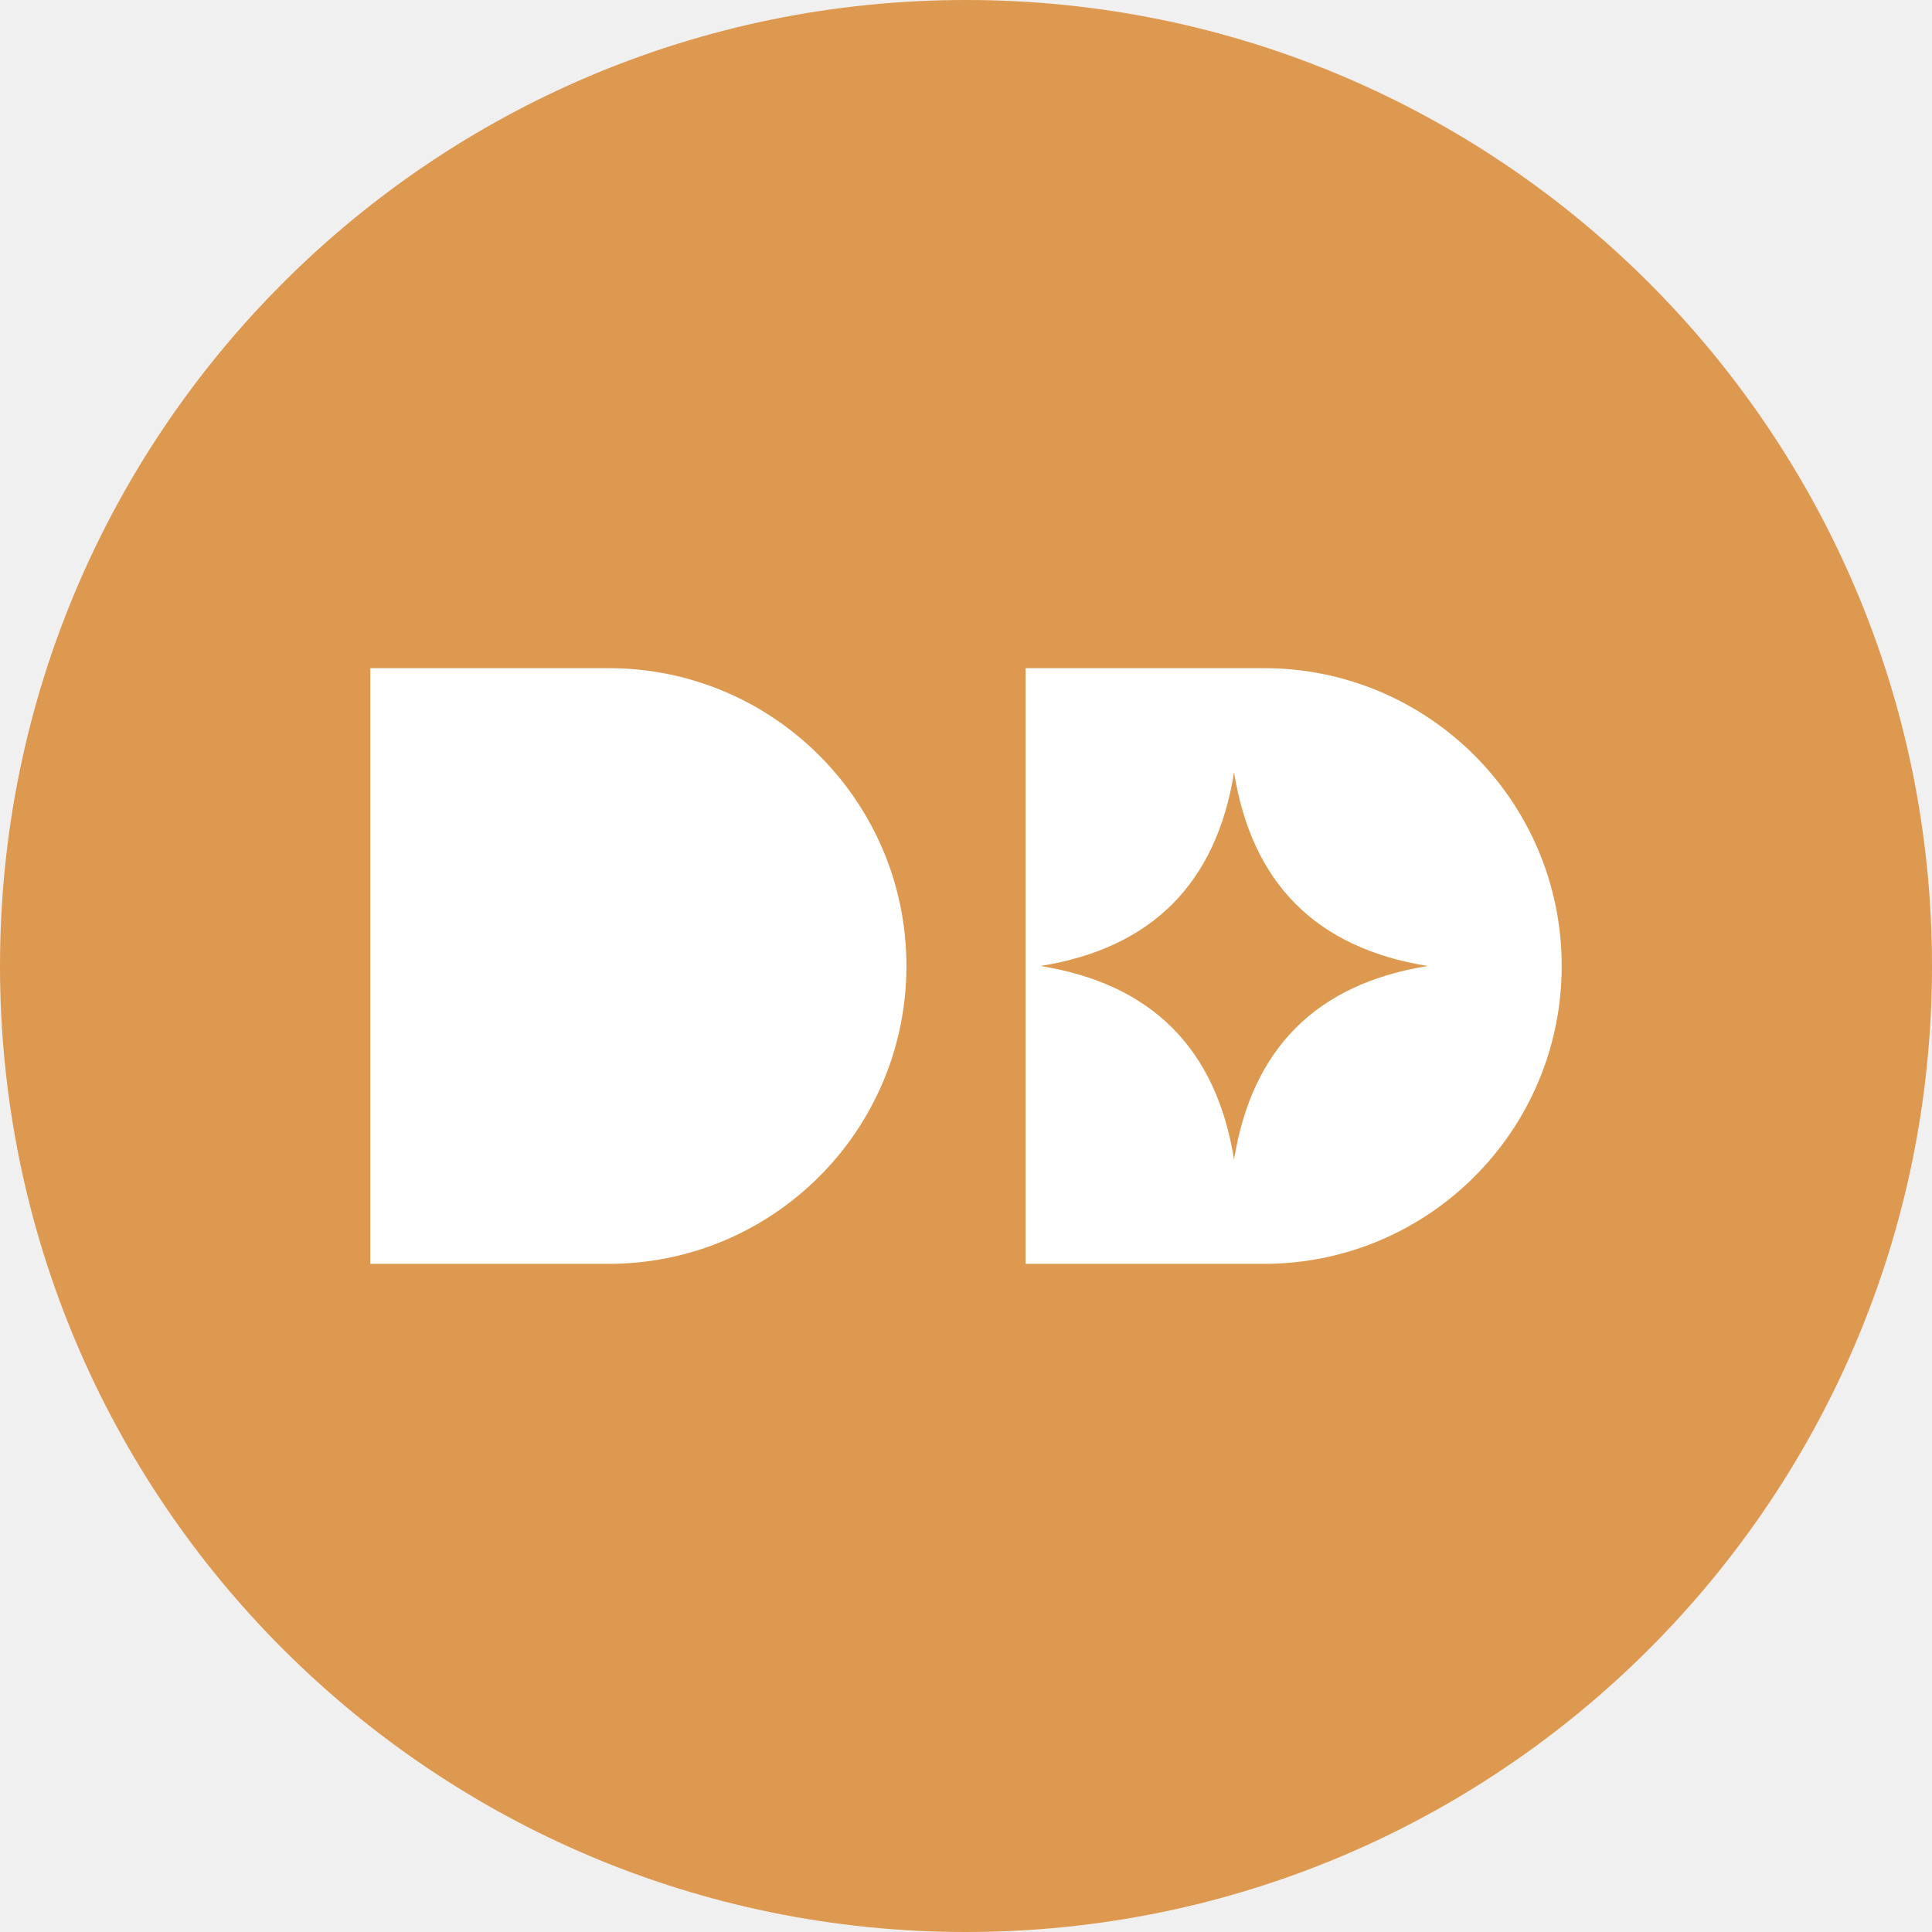
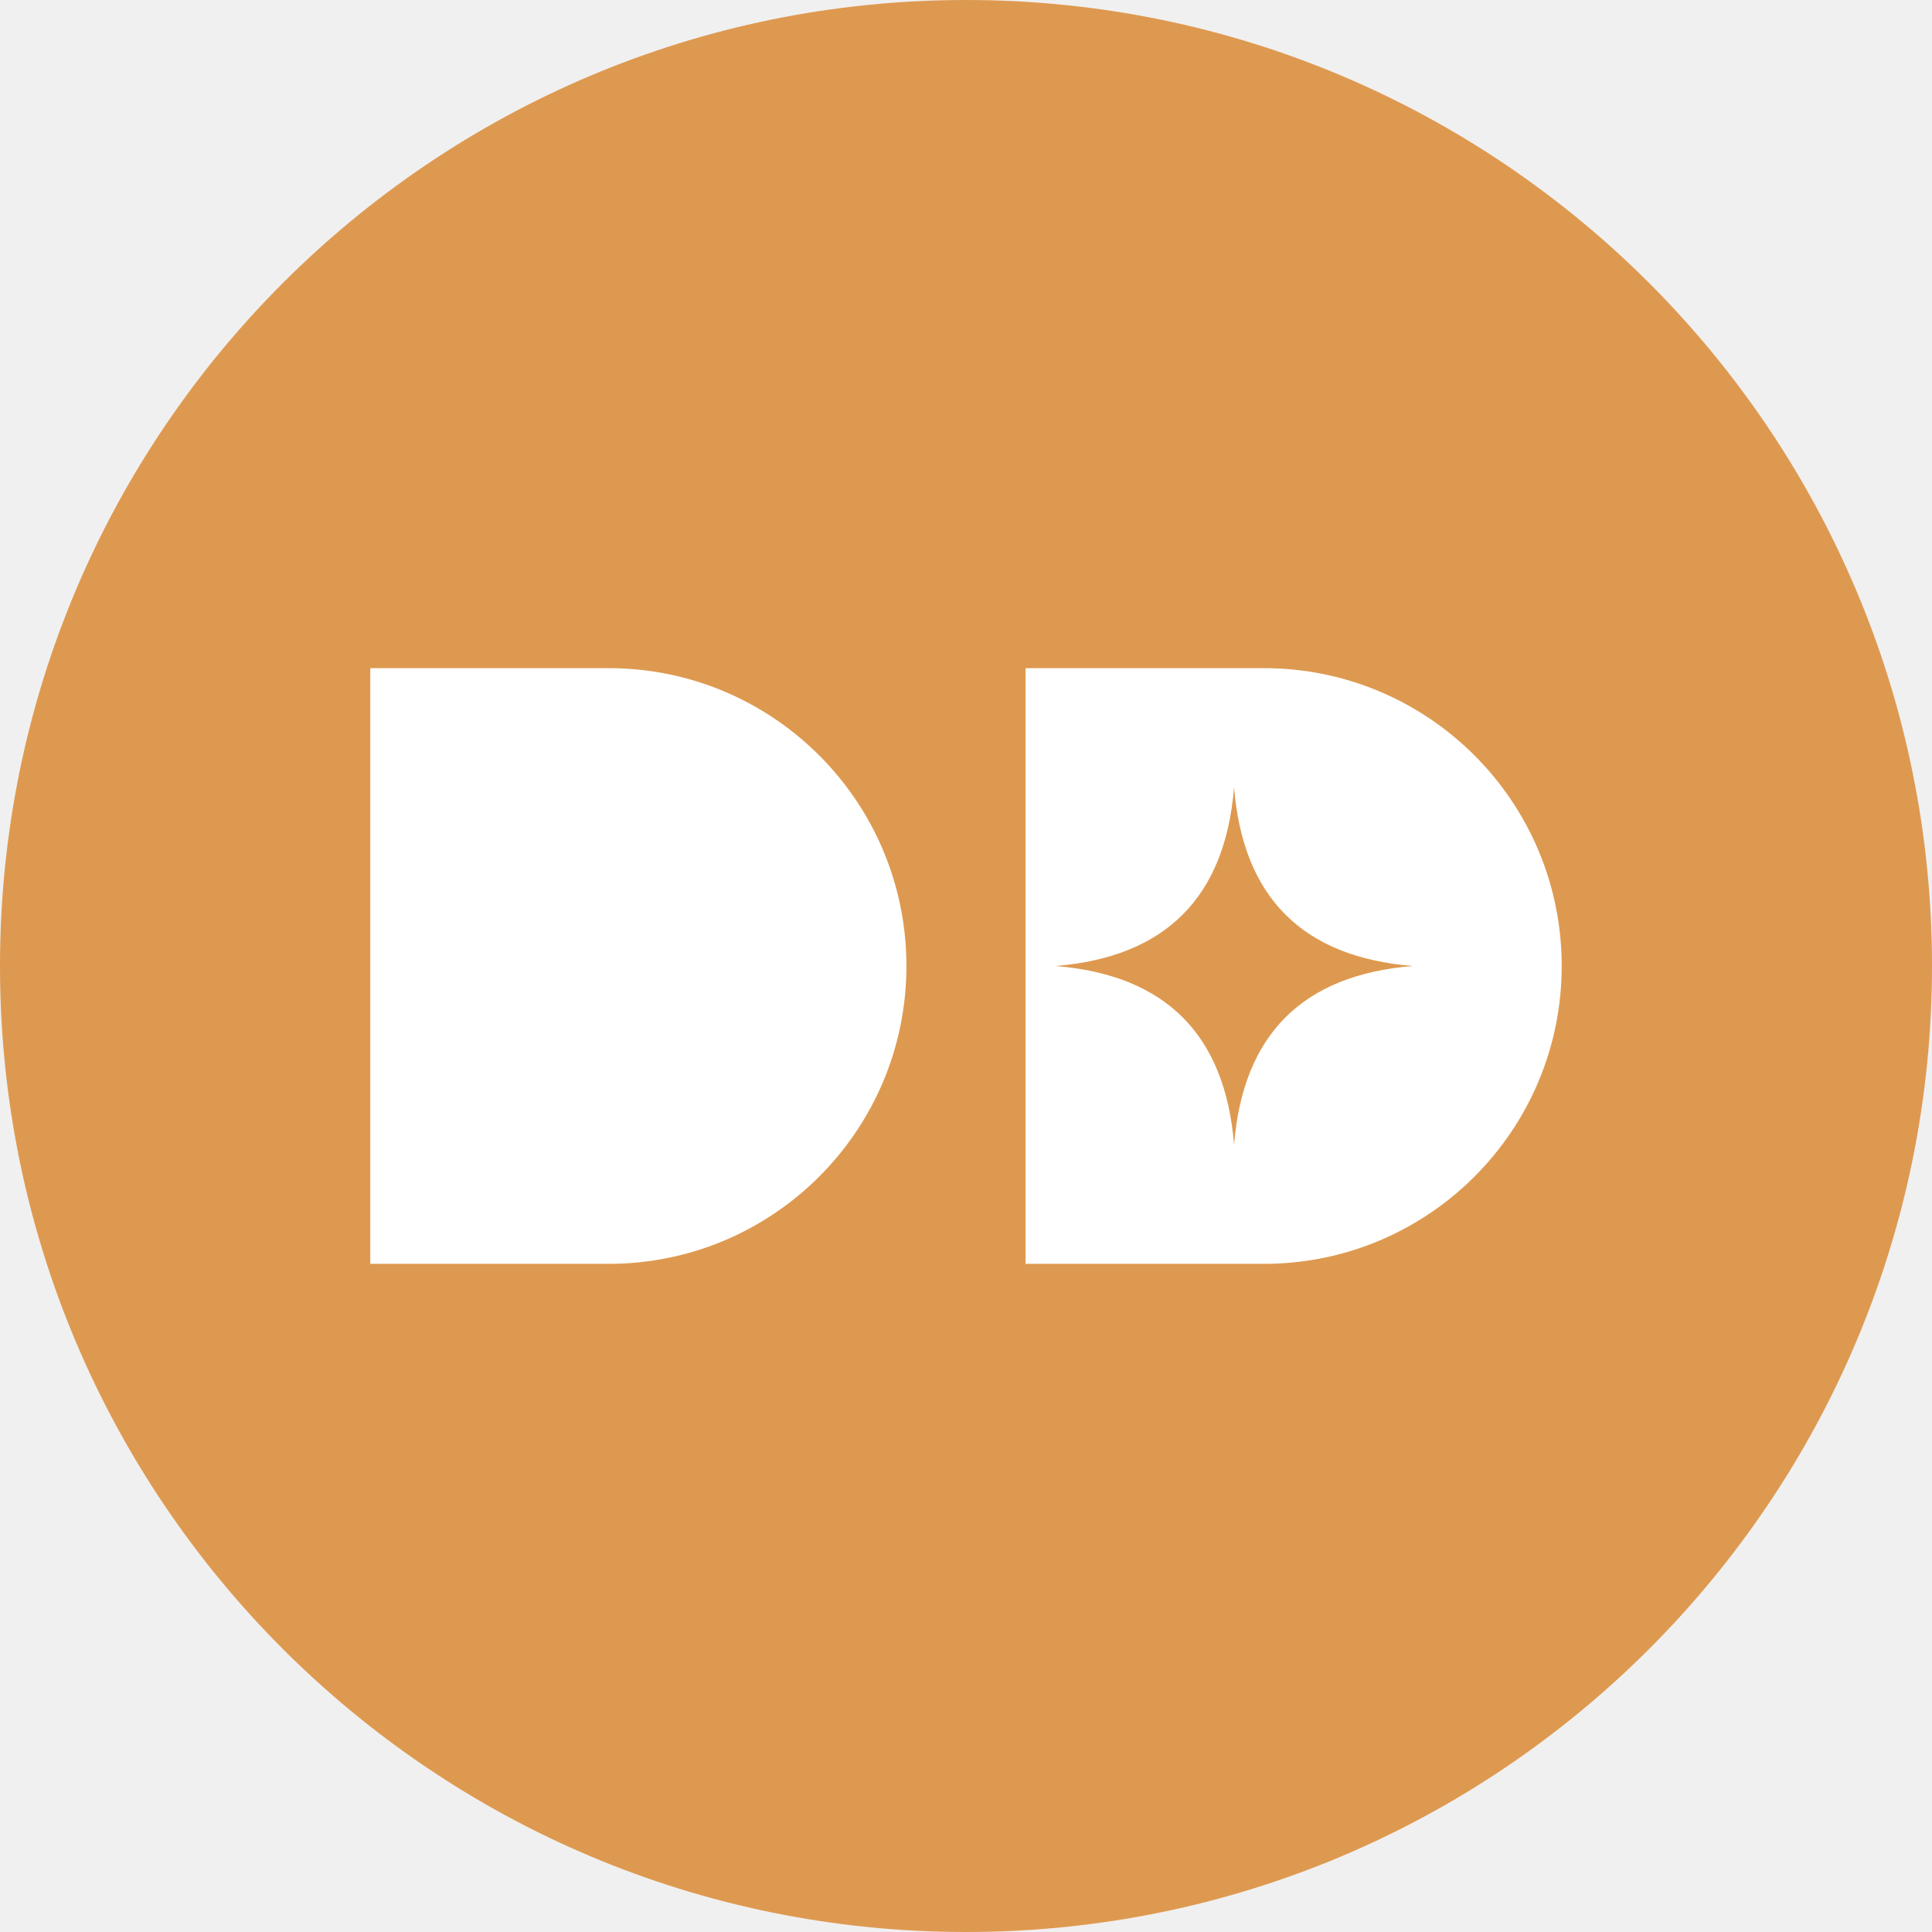
<svg xmlns="http://www.w3.org/2000/svg" viewBox="0 0 48 48">
  <style>.mk-disc{fill:#de9950}.mk-d{fill:#ffffff}@media (prefers-color-scheme:dark){.mk-disc{fill:#de9950}.mk-d{fill:#ffffff}}</style>
  <circle cx="24" cy="24" r="24" class="mk-disc" />
-   <path transform="translate(24 24) scale(0.74) translate(-24 -24)" fill-rule="evenodd" d="M4 14H12A10 10 0 0 1 12 34H4Z M26 14H34A10 10 0 0 1 34 34H26Z M33 17.5Q33.9 23.1 39.5 24Q33.9 24.9 33 30.5Q32.1 24.9 26.5 24Q32.1 23.1 33 17.5Z" class="mk-d" />
+   <path transform="translate(24 24) scale(0.74) translate(-24 -24)" fill-rule="evenodd" d="M4 14H12A10 10 0 0 1 12 34H4Z M26 14H34A10 10 0 0 1 34 34H26Z M33 18Q33.45 23.55 39 24Q33.45 24.45 33 30Q32.55 24.45 27 24Q32.55 23.55 33 18Z" class="mk-d" />
</svg>
